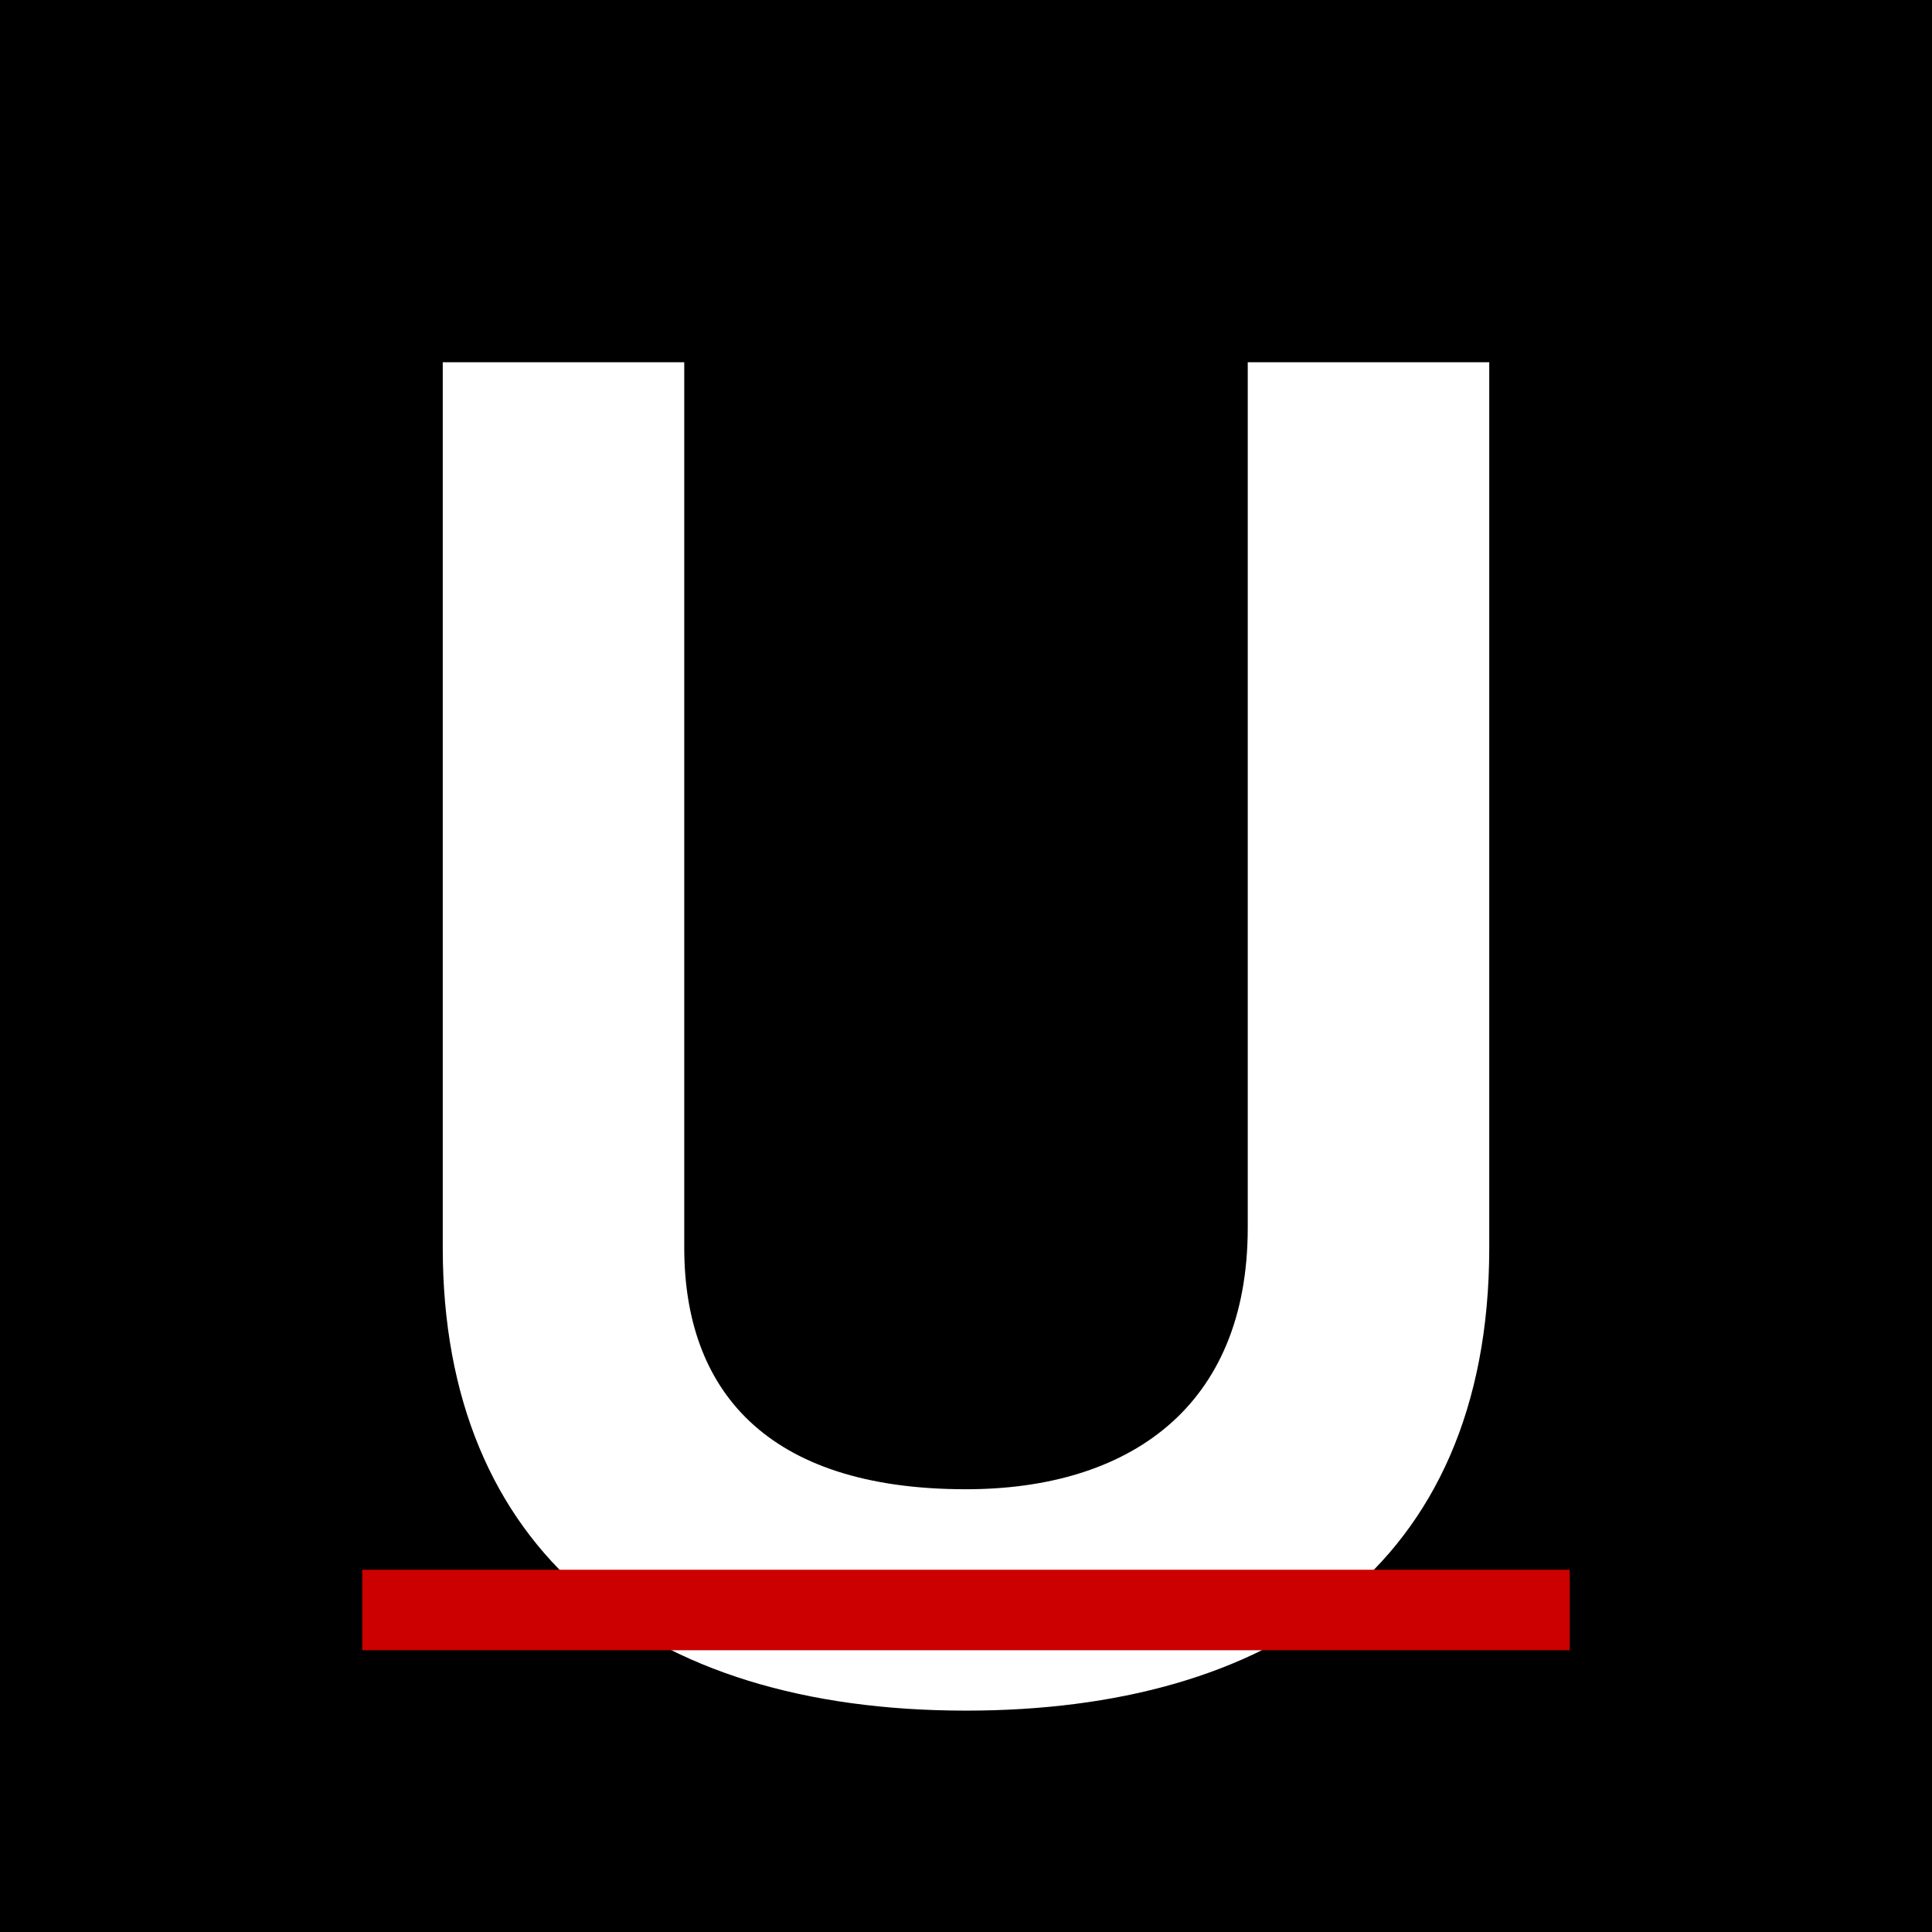
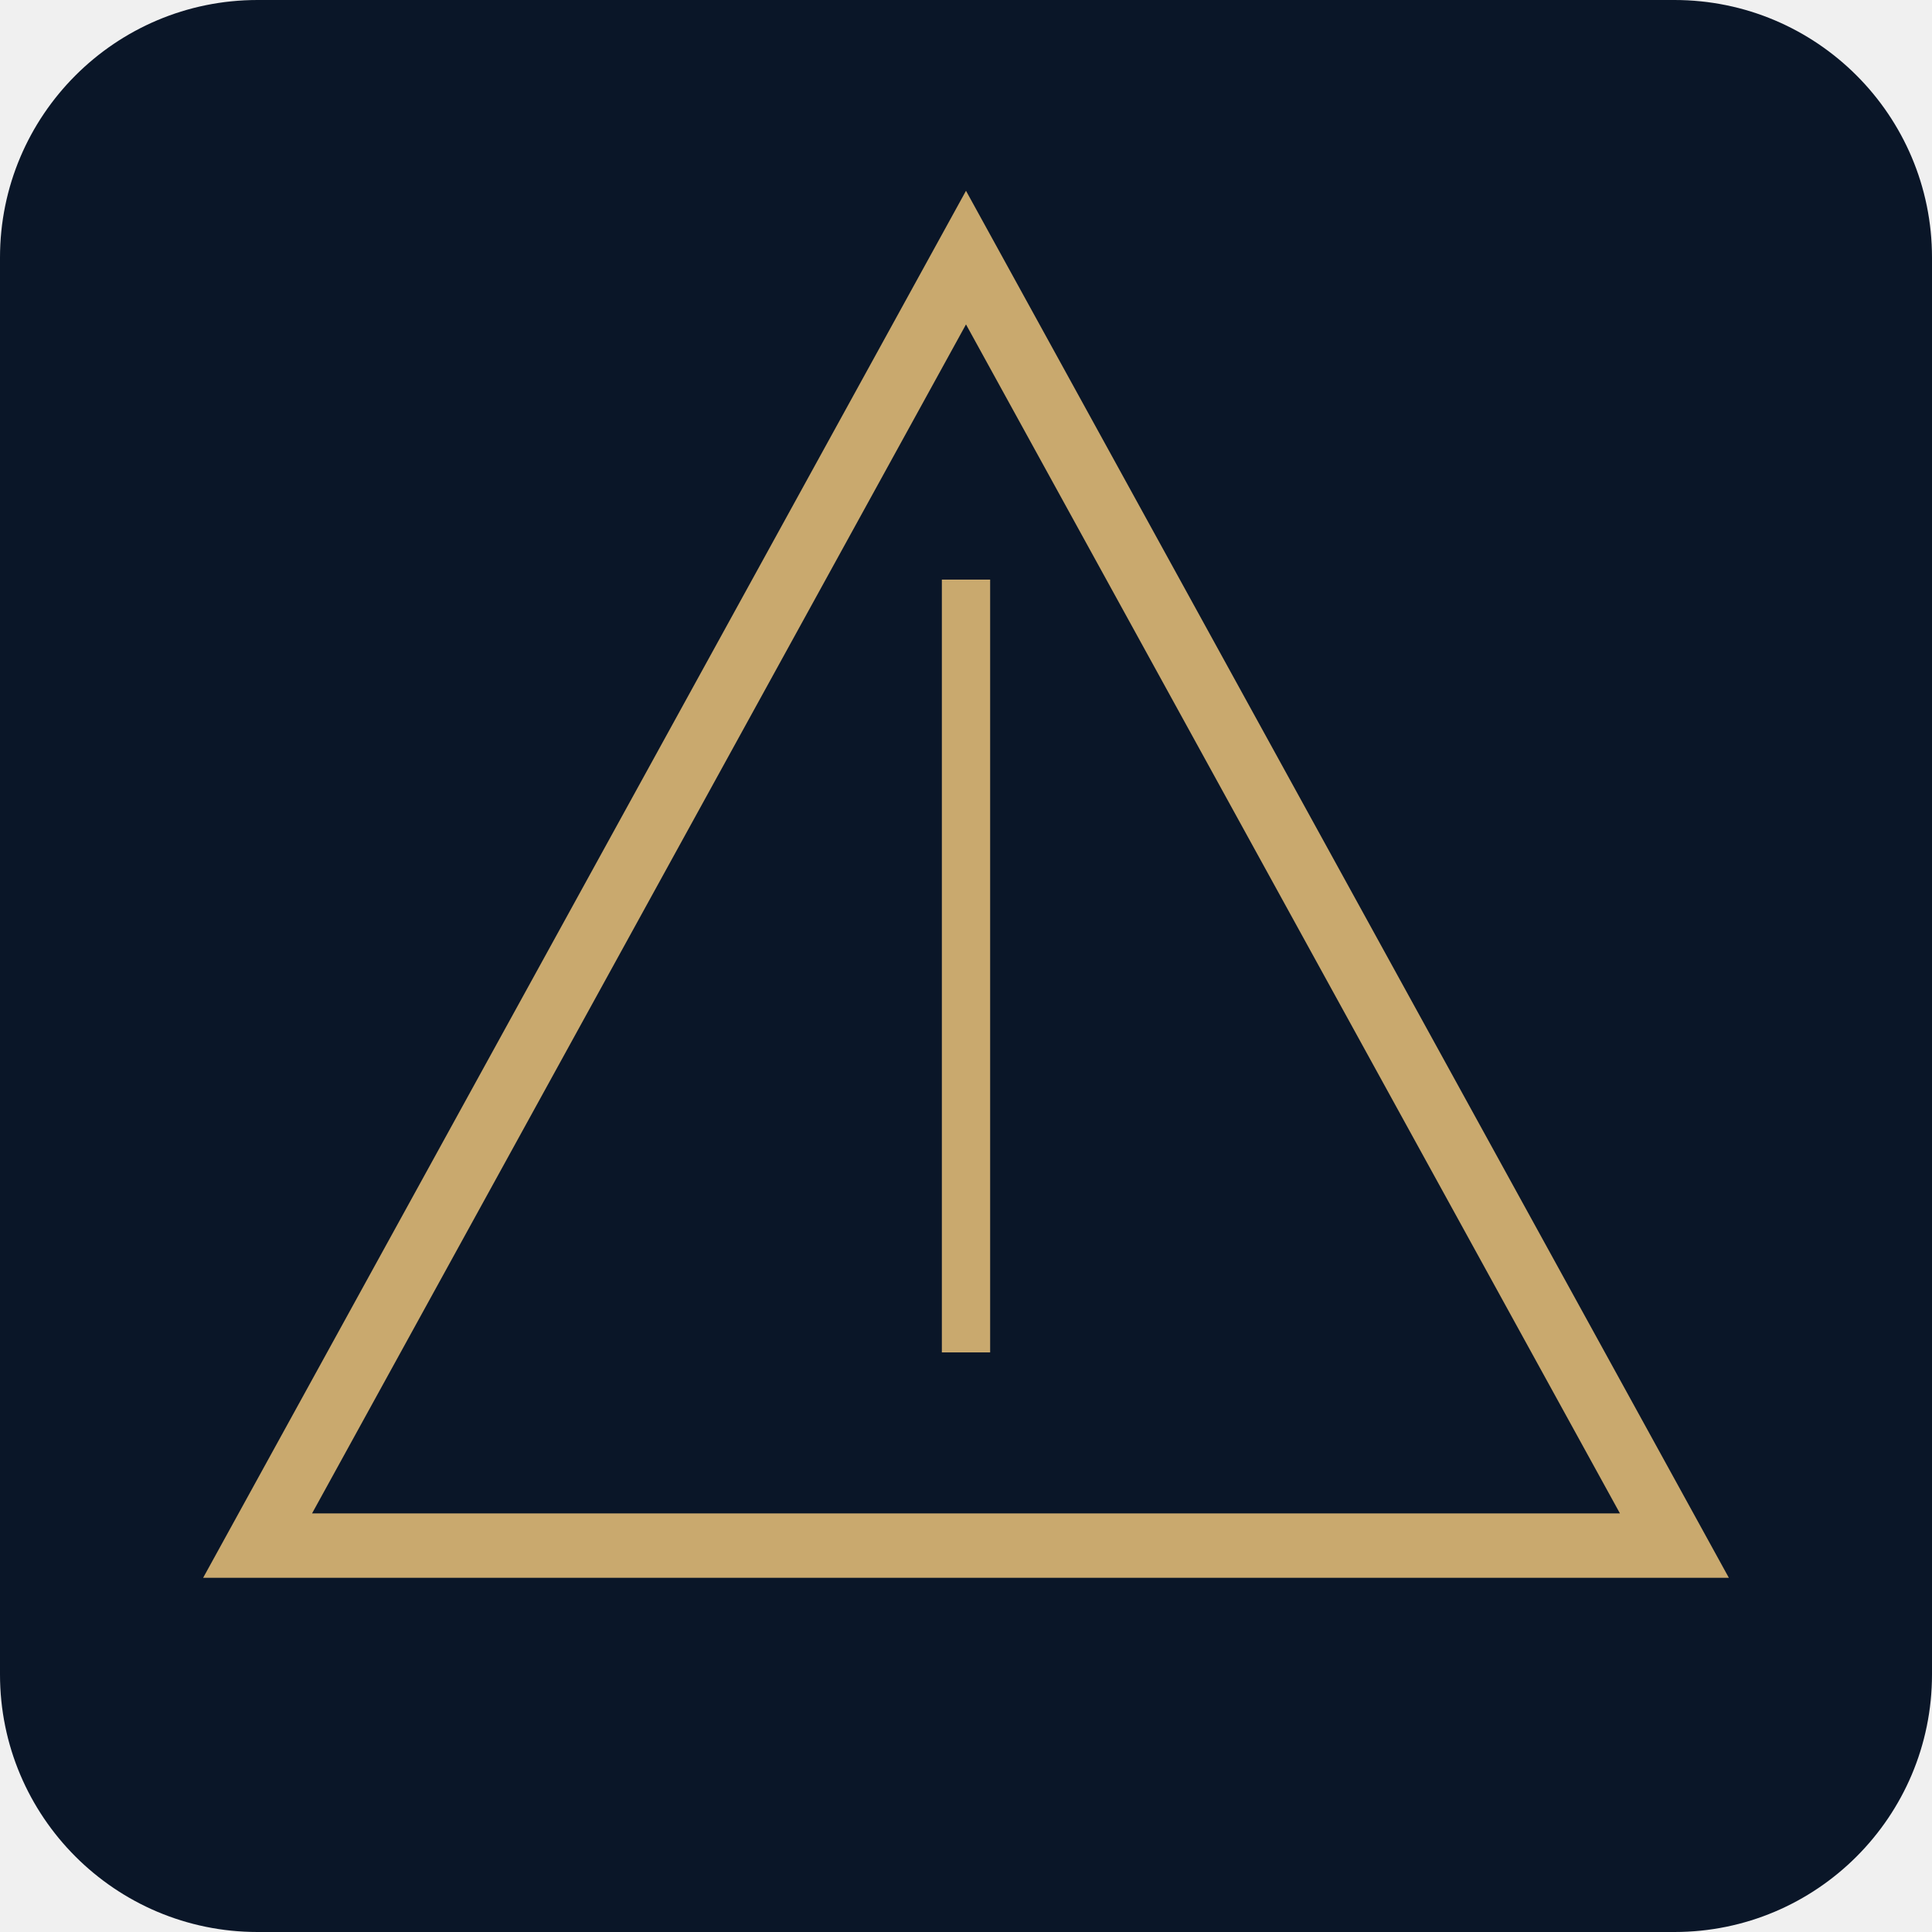
- <svg xmlns="http://www.w3.org/2000/svg" viewBox="0 0 96 96" role="img" aria-label="JXSTCALLMESANYA">
-   <rect width="96" height="96" fill="#000000" />
-   <path d="M22 18h12v44c0 7 4 12 14 12 8 0 14-4 14-13V18h12v44c0 16-11 23-26 23-16 0-26-8-26-23V18z" fill="#ffffff" />
-   <rect x="18" y="78" width="60" height="4" fill="#cc0000" />
+ <svg xmlns="http://www.w3.org/2000/svg" viewBox="0 0 60 60">
+   <rect width="60" height="60" fill="#0a1628" rx="8" />
+   <polygon points="30,8 52,48 8,48" fill="none" stroke="#c9a96e" stroke-width="2" />
+   <line x1="30" y1="18" x2="30" y2="42" stroke="#c9a96e" stroke-width="1.5" />
</svg>
